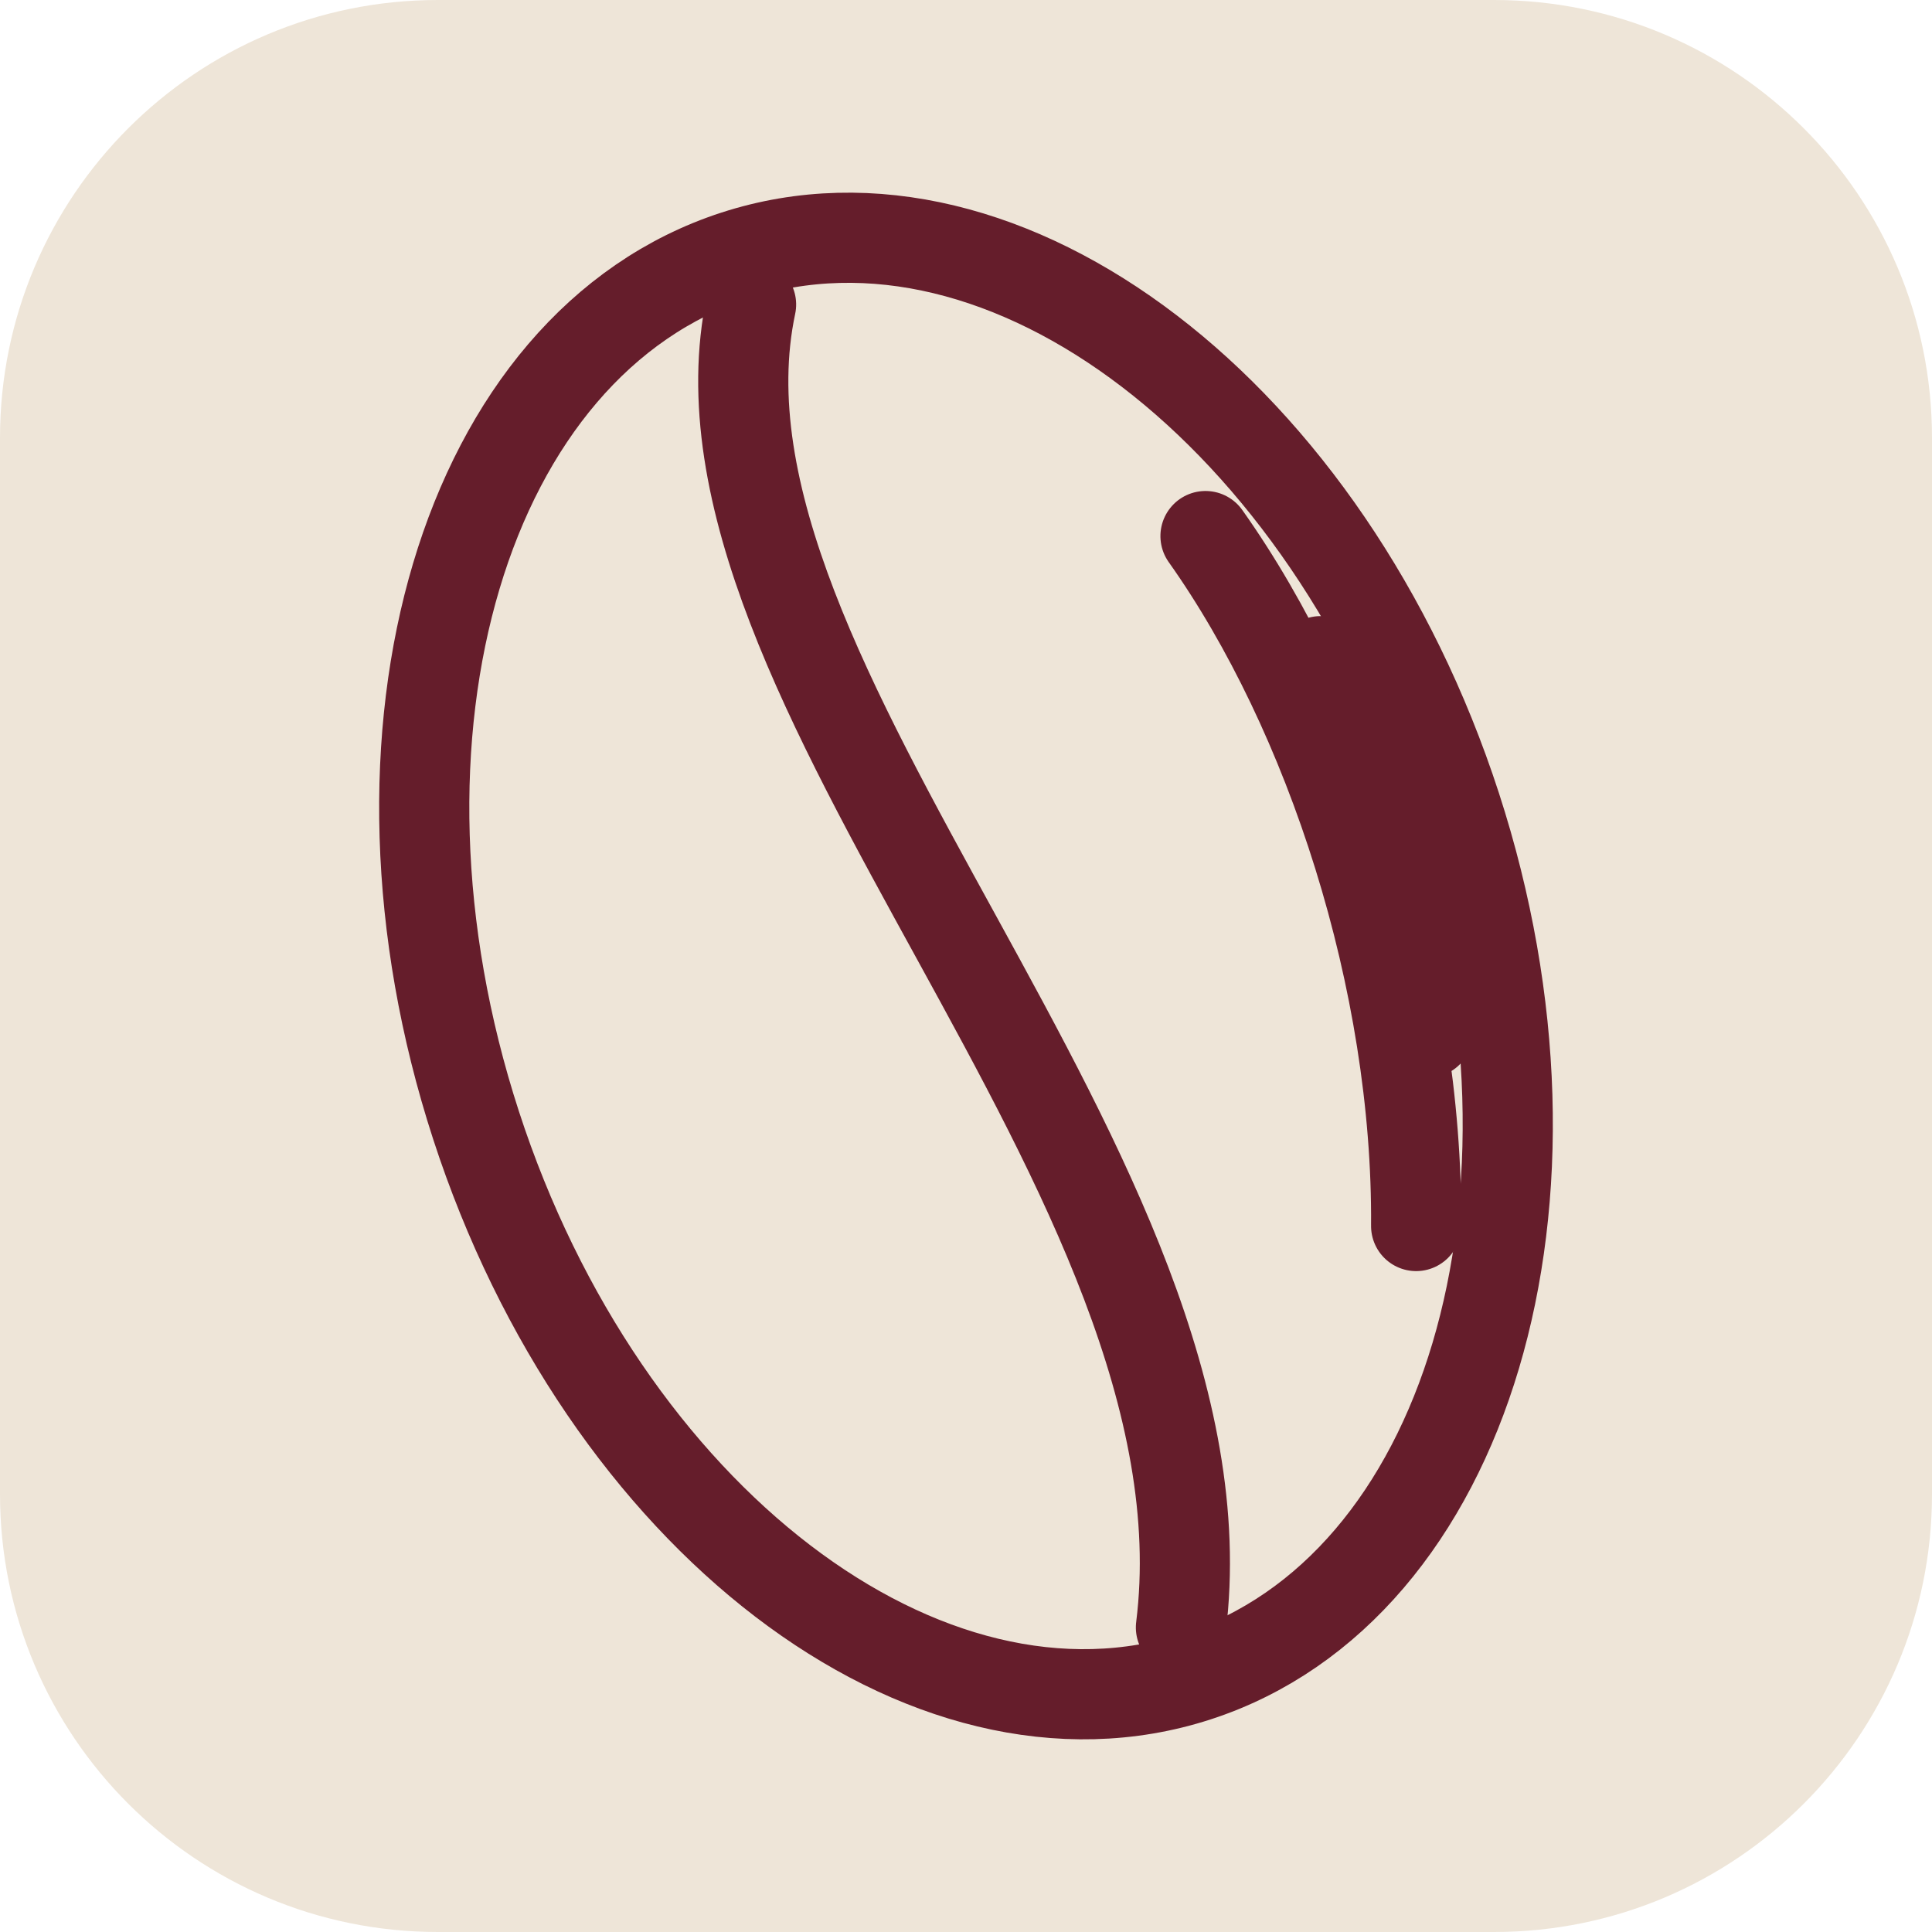
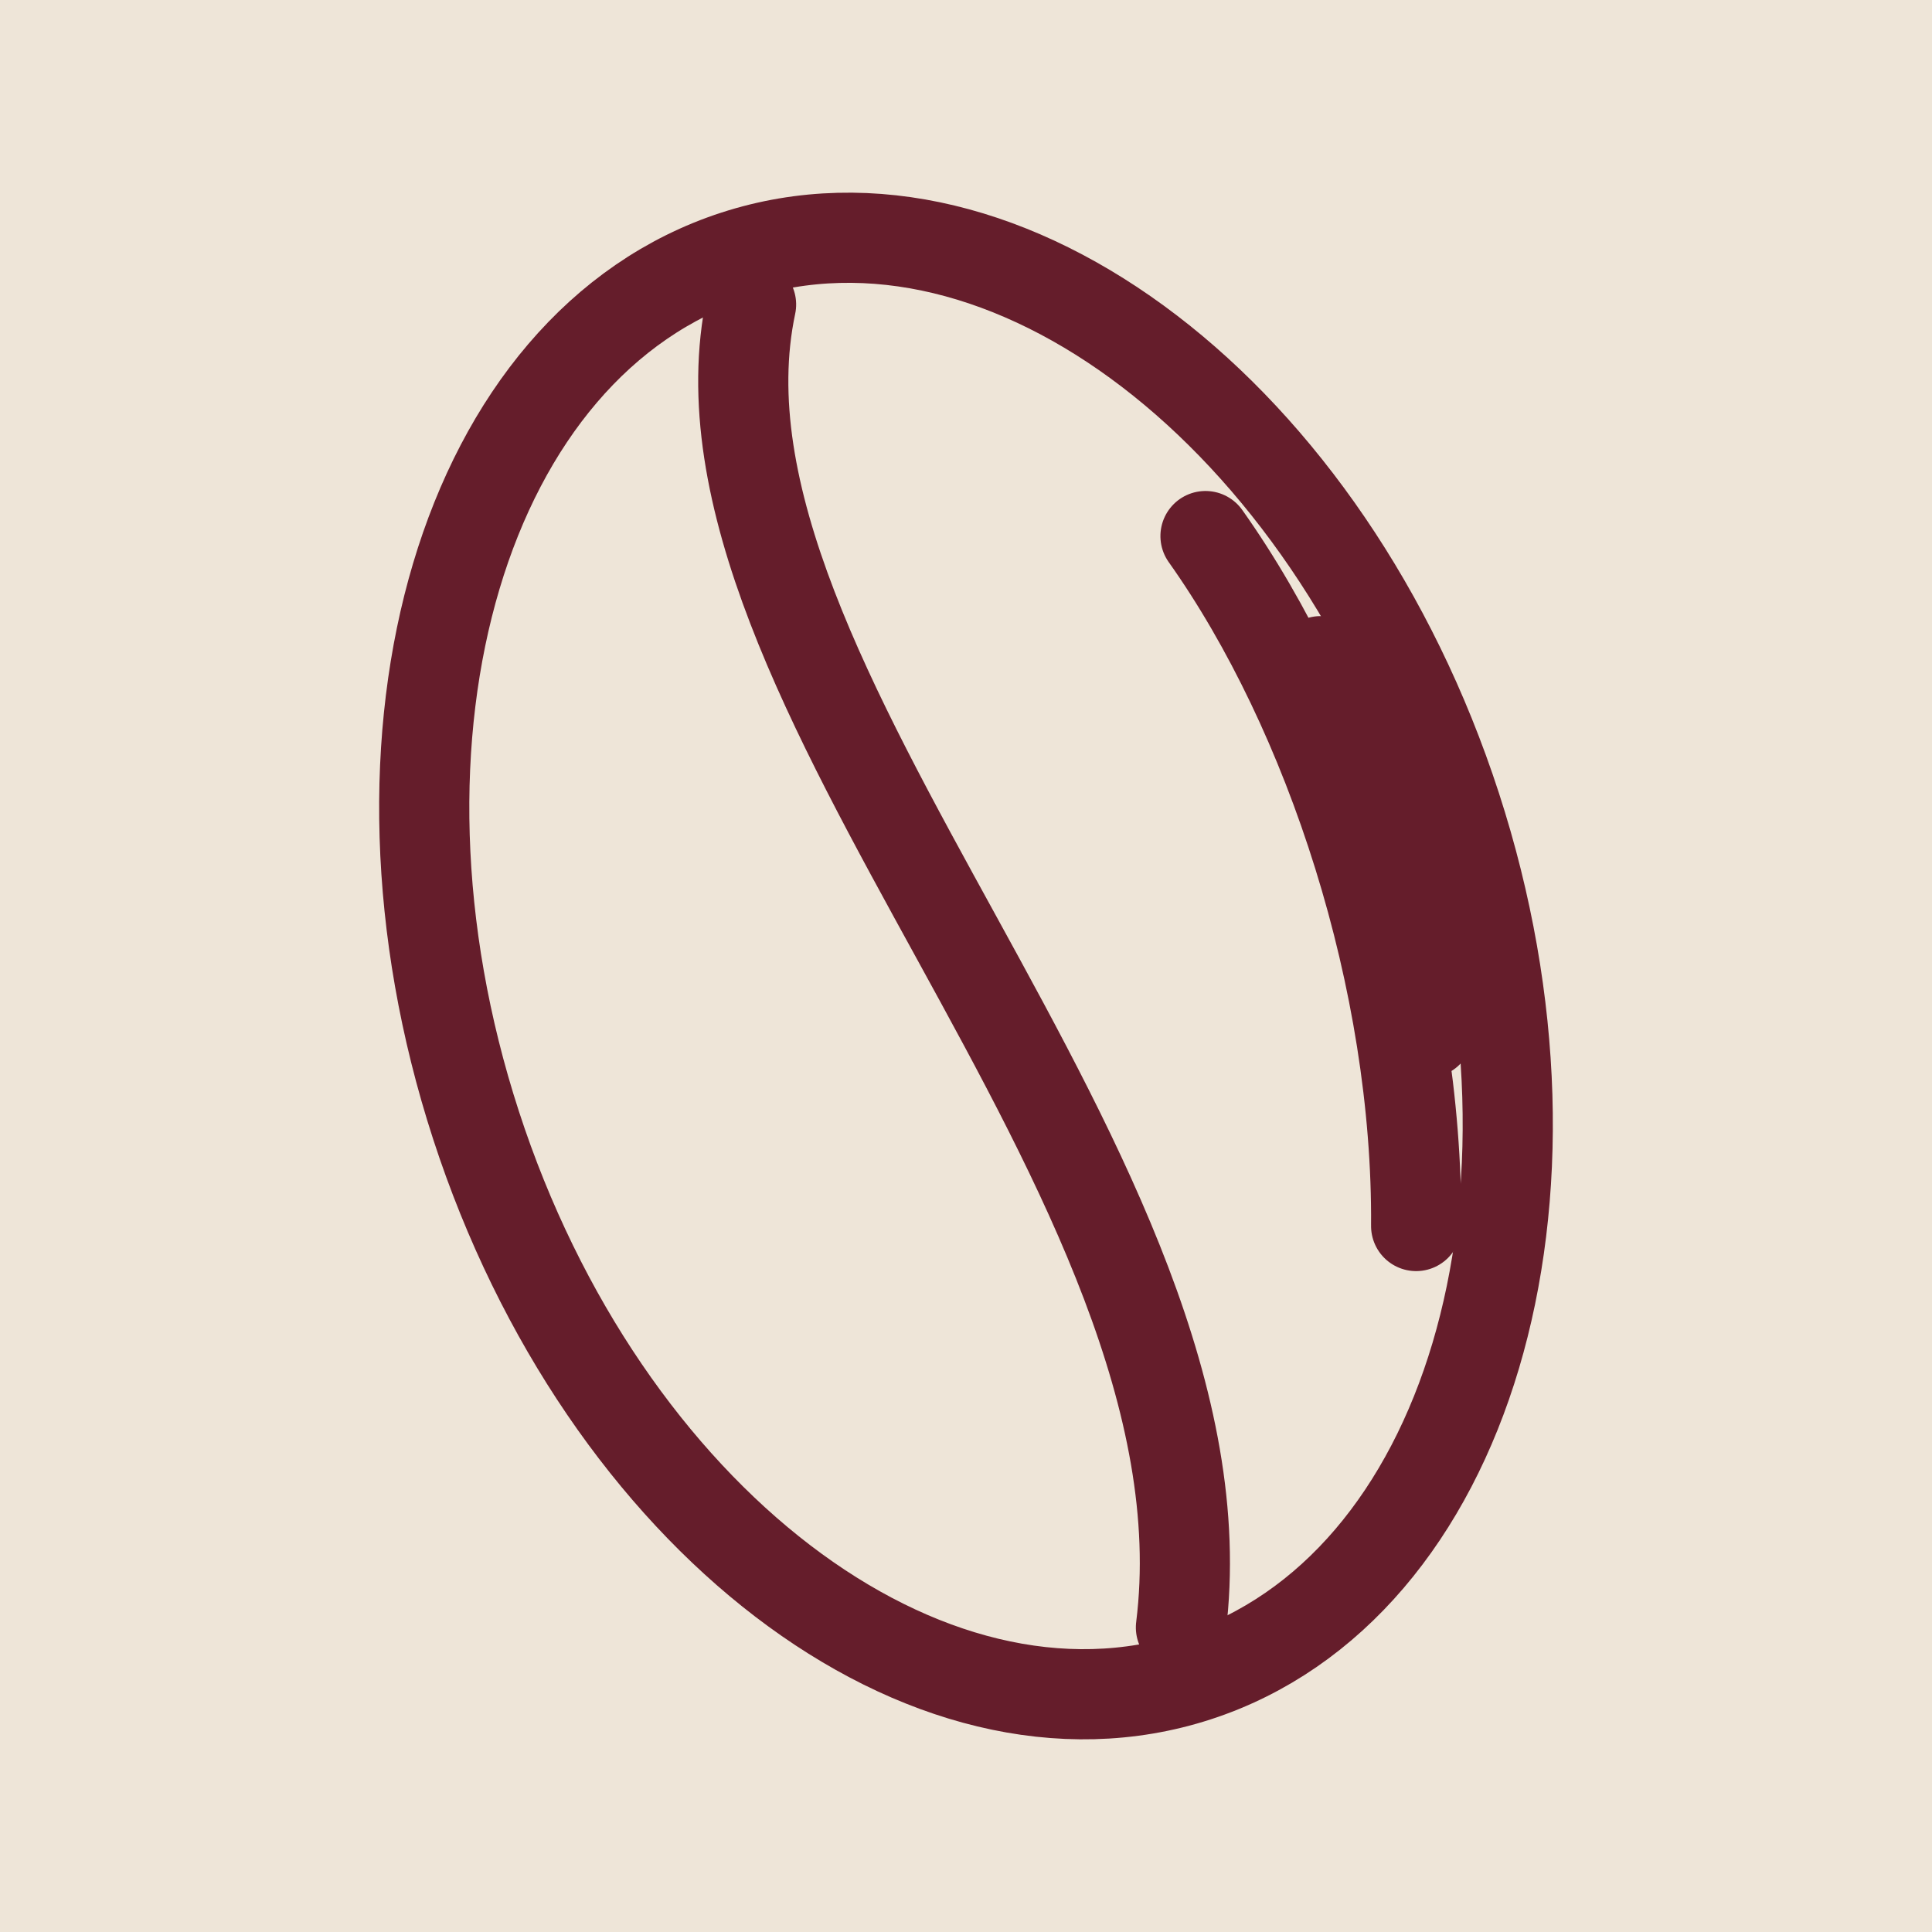
<svg xmlns="http://www.w3.org/2000/svg" viewBox="-15 5 150 150">
-   <rect x="-15" y="5" width="150" height="150" rx="34" fill="#eee5d8" />
+   <rect x="-15" y="5" width="150" height="150" fill="#eee5d8" />
  <g transform="rotate(-18 60 80)" fill="none" stroke="#651d2b" stroke-width="7" stroke-linecap="round">
    <ellipse cx="60" cy="80" rx="40" ry="58" />
    <path d="M60 26c-15 26 15 76 0 108" />
    <path d="M88 54c5 16 5 38-1 56M93.5 66c2 10 2 21-1 30" />
  </g>
</svg>
